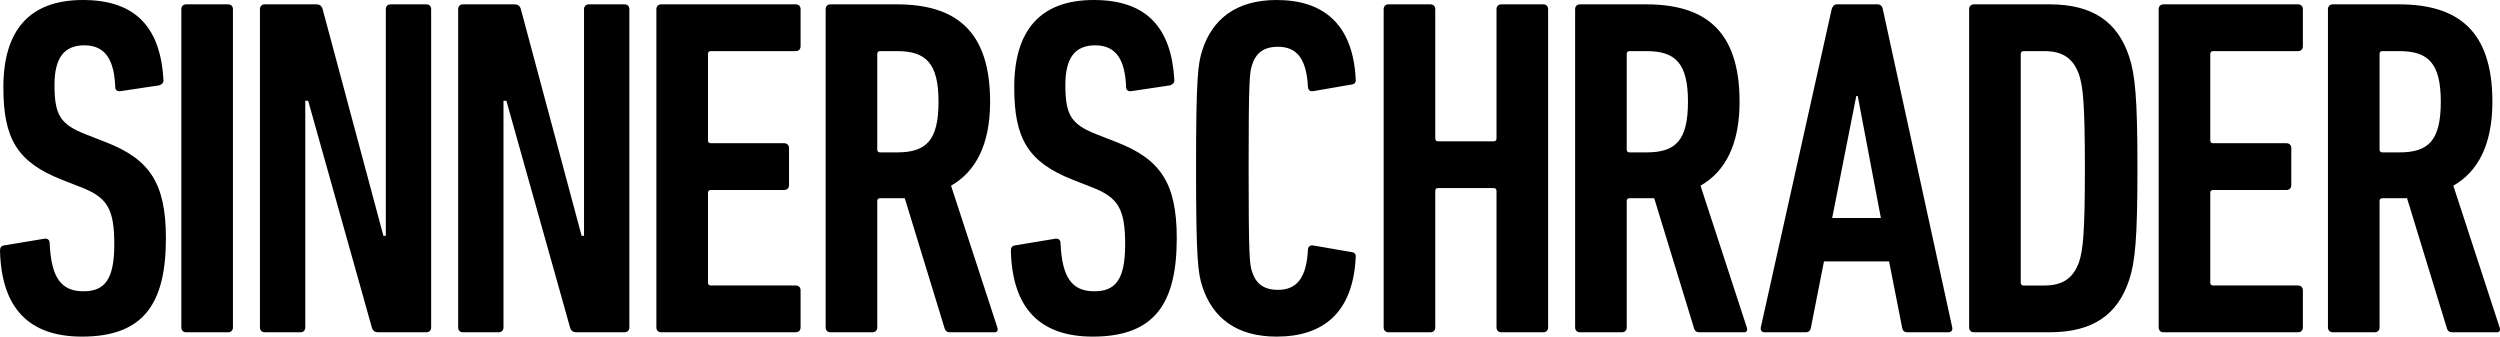
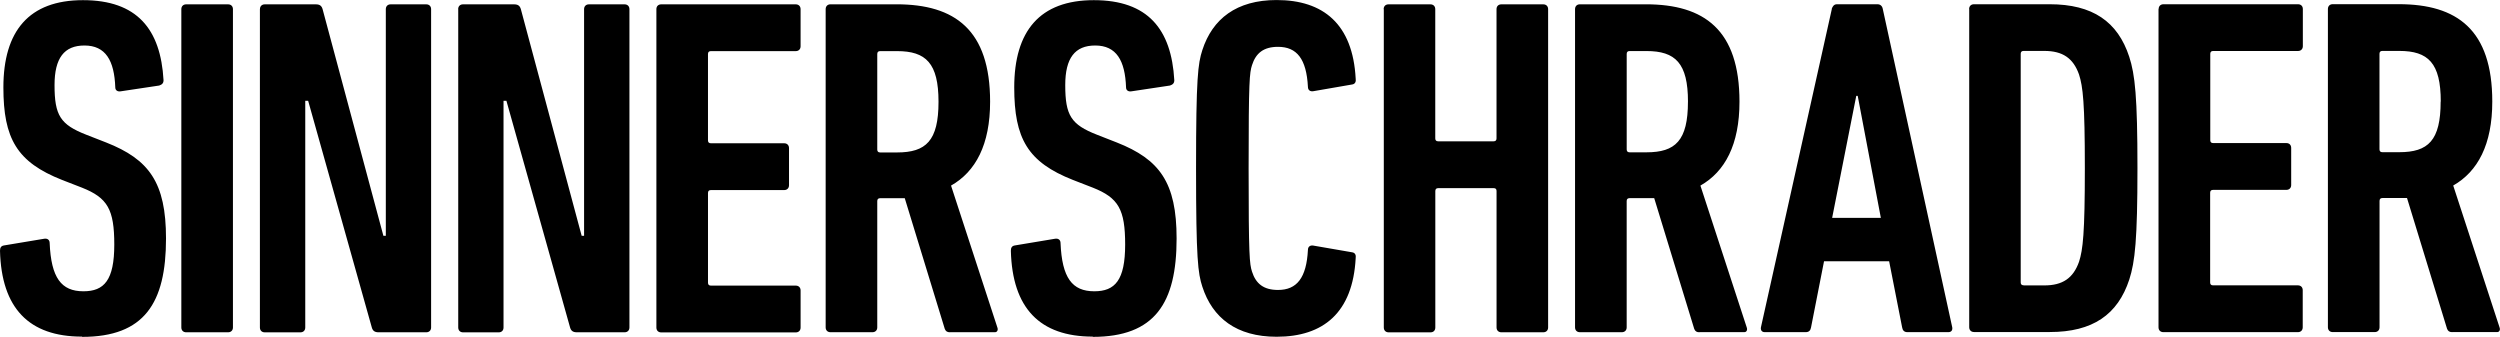
- <svg xmlns="http://www.w3.org/2000/svg" version="1.1" id="Layer_1" x="0px" y="0px" viewBox="-58 369.056 413.987 55.742" enable-background="new -58 369.056 413.987 55.742" xml:space="preserve">
-   <path d="M-44.424,424.798c-8.785,0-13.336-4.712-13.576-14.215c0-0.479,0.16-0.799,0.639-0.879l6.708-1.118  c0.559-0.079,0.878,0.239,0.878,0.719c0.24,5.75,1.917,7.986,5.59,7.986c3.434,0,5.111-1.837,5.111-7.747  c0-5.829-1.118-7.746-5.351-9.423l-3.274-1.278c-7.507-2.954-9.743-6.867-9.743-15.333c0.001-9.344,4.234-14.454,13.178-14.454  c8.945,0,12.858,4.791,13.337,13.256c0,0.479-0.24,0.719-0.719,0.879l-6.389,0.959c-0.479,0.079-0.878-0.16-0.878-0.64  c-0.16-4.472-1.598-6.948-5.111-6.948c-3.354,0-4.951,2.077-4.951,6.549c0,5.031,0.958,6.549,5.271,8.227l3.274,1.277  c7.107,2.795,9.903,6.628,9.903,15.893C-30.528,419.208-34.122,424.798-44.424,424.798z M-27.972,370.573  c0-0.479,0.319-0.798,0.798-0.798h6.948c0.479,0,0.799,0.318,0.799,0.798v52.708c0,0.479-0.32,0.799-0.799,0.799h-6.948  c-0.479,0-0.798-0.319-0.798-0.799C-27.972,423.281-27.972,370.573-27.972,370.573z M-14.954,370.573  c0-0.479,0.319-0.798,0.798-0.798h8.465c0.639,0,0.958,0.239,1.118,0.798L5.49,408.107h0.399v-37.534  c0-0.479,0.32-0.798,0.799-0.798h5.91c0.479,0,0.798,0.318,0.798,0.798v52.708c0,0.479-0.319,0.799-0.798,0.799H4.692  c-0.639,0-0.958-0.239-1.118-0.799l-10.542-37.535h-0.479v37.534c0,0.479-0.32,0.799-0.799,0.799h-5.91  c-0.479,0-0.798-0.319-0.798-0.799C-14.954,423.28-14.954,370.573-14.954,370.573z M17.87,370.573c0-0.479,0.319-0.798,0.798-0.798  h8.465c0.639,0,0.958,0.239,1.118,0.798l10.062,37.534h0.399v-37.534c0-0.479,0.32-0.798,0.799-0.798h5.91  c0.479,0,0.798,0.318,0.798,0.798v52.708c0,0.479-0.319,0.799-0.798,0.799h-7.906c-0.639,0-0.958-0.239-1.118-0.799l-10.542-37.535  h-0.479v37.534c0,0.479-0.319,0.799-0.799,0.799h-5.91c-0.479,0-0.798-0.319-0.798-0.799L17.87,370.573L17.87,370.573z   M50.693,370.573c0-0.479,0.32-0.798,0.799-0.798h22.281c0.479,0,0.799,0.318,0.799,0.798v6.149c0,0.479-0.319,0.799-0.799,0.799  H59.718c-0.319,0-0.479,0.16-0.479,0.479v14.294c0,0.32,0.16,0.479,0.479,0.479h12.139c0.479,0,0.799,0.319,0.799,0.799v6.149  c0,0.479-0.319,0.799-0.799,0.799H59.718c-0.319,0-0.479,0.16-0.479,0.479v14.854c0,0.319,0.16,0.479,0.479,0.479h14.055  c0.479,0,0.799,0.318,0.799,0.799v6.148c0,0.479-0.319,0.799-0.799,0.799H51.492c-0.479,0-0.799-0.319-0.799-0.799L50.693,370.573  L50.693,370.573z M99.329,424.079c-0.479,0-0.719-0.16-0.878-0.559l-6.628-21.643h-1.358h-2.716c-0.318,0-0.479,0.16-0.479,0.479  v20.923c0,0.479-0.319,0.799-0.799,0.799h-6.948c-0.479,0-0.798-0.319-0.798-0.799v-52.706c0-0.479,0.319-0.798,0.798-0.798h10.941  c9.663,0,15.493,4.232,15.493,16.131c0,7.108-2.396,11.58-6.469,13.896l7.666,23.479c0.16,0.399,0,0.799-0.398,0.799h-7.427V424.079  z M97.413,385.906c0-6.389-2.076-8.385-6.868-8.385h-2.796c-0.318,0-0.479,0.16-0.479,0.479v15.812c0,0.32,0.16,0.479,0.479,0.479  h2.796C95.337,394.291,97.413,392.374,97.413,385.906z M122.968,424.798c-8.783,0-13.336-4.712-13.575-14.215  c0-0.479,0.159-0.799,0.639-0.879l6.708-1.118c0.559-0.079,0.879,0.239,0.879,0.719c0.239,5.75,1.916,7.986,5.59,7.986  c3.434,0,5.111-1.837,5.111-7.747c0-5.829-1.118-7.746-5.352-9.423l-3.273-1.278c-7.507-2.954-9.743-6.867-9.743-15.333  c0-9.344,4.233-14.454,13.177-14.454c8.945,0,12.857,4.791,13.337,13.256c0,0.479-0.239,0.719-0.719,0.879l-6.389,0.959  c-0.479,0.079-0.878-0.16-0.878-0.64c-0.16-4.472-1.598-6.948-5.111-6.948c-3.354,0-4.951,2.077-4.951,6.549  c0,5.031,0.958,6.549,5.27,8.227l3.275,1.277c7.107,2.795,9.902,6.628,9.902,15.893  C136.864,419.208,133.271,424.798,122.968,424.798z M140.06,396.927c0-15.094,0.319-17.33,1.038-19.566  c1.677-5.19,5.67-8.305,12.298-8.305c7.748,0,12.619,3.992,13.098,13.017c0.08,0.479-0.08,0.879-0.559,0.958l-6.469,1.119  c-0.479,0.079-0.879-0.16-0.879-0.719c-0.24-4.633-1.836-6.629-4.951-6.629c-2.396,0-3.674,1.038-4.312,3.035  c-0.399,1.277-0.559,2.396-0.559,17.09s0.159,15.812,0.559,17.09c0.639,1.996,1.916,3.035,4.312,3.035  c3.115,0,4.711-1.997,4.951-6.629c0-0.559,0.4-0.799,0.879-0.719l6.469,1.118c0.479,0.08,0.639,0.479,0.559,0.958  c-0.479,9.024-5.35,13.018-13.098,13.018c-6.628,0-10.621-3.114-12.298-8.306C140.379,414.257,140.06,412.021,140.06,396.927z   M171.126,370.573c0-0.479,0.32-0.798,0.799-0.798h6.947c0.48,0,0.799,0.318,0.799,0.798v21.403c0,0.318,0.16,0.479,0.479,0.479  h9.186c0.318,0,0.479-0.16,0.479-0.479v-21.403c0-0.479,0.318-0.798,0.799-0.798h6.947c0.479,0,0.799,0.318,0.799,0.798v52.708  c0,0.479-0.32,0.799-0.799,0.799h-6.947c-0.48,0-0.799-0.319-0.799-0.799v-22.6c0-0.32-0.16-0.479-0.479-0.479h-9.186  c-0.318,0-0.479,0.159-0.479,0.479v22.6c0,0.479-0.318,0.799-0.799,0.799h-6.947c-0.479,0-0.799-0.319-0.799-0.799V370.573z   M223.435,424.079c-0.479,0-0.717-0.16-0.879-0.559l-6.627-21.643h-1.357h-2.715c-0.32,0-0.48,0.16-0.48,0.479v20.923  c0,0.479-0.318,0.799-0.799,0.799h-6.947c-0.48,0-0.799-0.319-0.799-0.799v-52.706c0-0.479,0.318-0.798,0.799-0.798h10.941  c9.662,0,15.492,4.232,15.492,16.131c0,7.108-2.395,11.58-6.469,13.896l7.668,23.479c0.158,0.399,0,0.799-0.4,0.799h-7.428V424.079z   M221.519,385.906c0-6.389-2.076-8.385-6.869-8.385h-2.793c-0.32,0-0.48,0.16-0.48,0.479v15.812c0,0.32,0.16,0.479,0.48,0.479h2.793  C219.442,394.291,221.519,392.374,221.519,385.906z M245.317,370.573c0.16-0.479,0.4-0.798,0.879-0.798h6.709  c0.479,0,0.799,0.318,0.877,0.798l11.5,52.708c0.08,0.479-0.158,0.799-0.639,0.799h-6.787c-0.561,0-0.799-0.319-0.879-0.799  l-2.156-10.94H244.04l-2.156,10.94c-0.08,0.479-0.32,0.799-0.879,0.799h-6.787c-0.48,0-0.719-0.319-0.641-0.799L245.317,370.573z   M253.464,405.153l-3.834-20.205h-0.24l-3.992,20.205H253.464z M268.079,370.573c0-0.479,0.318-0.798,0.799-0.798h12.537  c7.107,0,11.262,2.875,13.178,8.704c0.959,2.955,1.357,6.629,1.357,18.448s-0.398,15.493-1.357,18.447  c-1.916,5.83-6.07,8.705-13.178,8.705h-12.537c-0.48,0-0.799-0.319-0.799-0.799V370.573z M277.103,416.333h3.434  c3.035,0,4.793-1.198,5.75-3.913c0.639-1.997,0.959-4.632,0.959-15.493s-0.32-13.496-0.959-15.493  c-0.957-2.716-2.715-3.913-5.75-3.913h-3.434c-0.318,0-0.479,0.16-0.479,0.479v37.854  C276.624,416.173,276.784,416.333,277.103,416.333z M299.464,370.573c0-0.479,0.32-0.798,0.799-0.798h22.281  c0.48,0,0.799,0.318,0.799,0.798v6.149c0,0.479-0.318,0.799-0.799,0.799h-14.055c-0.32,0-0.48,0.16-0.48,0.479v14.294  c0,0.32,0.16,0.479,0.48,0.479h12.139c0.479,0,0.797,0.319,0.797,0.799v6.149c0,0.479-0.318,0.799-0.797,0.799h-12.139  c-0.32,0-0.48,0.16-0.48,0.479v14.854c0,0.319,0.16,0.479,0.48,0.479h14.055c0.48,0,0.799,0.318,0.799,0.799v6.148  c0,0.479-0.318,0.799-0.799,0.799h-22.281c-0.479,0-0.799-0.319-0.799-0.799V370.573z M348.101,424.079  c-0.48,0-0.719-0.16-0.879-0.559l-6.629-21.643h-1.357h-2.715c-0.32,0-0.479,0.16-0.479,0.479v20.923  c0,0.479-0.32,0.799-0.799,0.799h-6.949c-0.479,0-0.797-0.319-0.797-0.799v-52.706c0-0.479,0.318-0.798,0.797-0.798h10.941  c9.662,0,15.492,4.232,15.492,16.131c0,7.108-2.395,11.58-6.469,13.896l7.668,23.479c0.16,0.399,0,0.799-0.398,0.799h-7.427V424.079  z M346.183,385.906c0-6.389-2.076-8.385-6.867-8.385h-2.795c-0.32,0-0.479,0.16-0.479,0.479v15.812c0,0.32,0.158,0.479,0.479,0.479  h2.795C344.106,394.291,346.183,392.374,346.183,385.906z" />
+ <svg xmlns="http://www.w3.org/2000/svg" viewBox="-58 369.056 413.987 55.742">
+   <path d="M-44.424 424.798c-8.785 0-13.336-4.712-13.576-14.215 0-.48.16-.8.64-.88l6.707-1.117c.56-.08.878.24.878.72.24 5.75 1.917 7.985 5.59 7.985 3.434 0 5.11-1.83 5.11-7.74 0-5.83-1.117-7.74-5.35-9.42l-3.274-1.27c-7.5-2.95-9.74-6.86-9.74-15.33 0-9.34 4.24-14.45 13.18-14.45 8.95 0 12.86 4.79 13.34 13.26 0 .48-.24.72-.72.88l-6.39.96c-.48.08-.88-.16-.88-.64-.16-4.47-1.6-6.95-5.11-6.95-3.35 0-4.95 2.08-4.95 6.55 0 5.03.96 6.55 5.27 8.23l3.28 1.28c7.11 2.8 9.91 6.63 9.91 15.9 0 10.7-3.59 16.29-13.89 16.29zm16.452-54.225c0-.48.32-.798.798-.798h6.948c.48 0 .8.318.8.798v52.708c0 .48-.32.8-.8.8h-6.948c-.48 0-.798-.32-.798-.8v-52.7zm13.018 0c0-.48.32-.798.798-.798h8.465c.63 0 .95.24 1.11.798l10.07 37.534h.4v-37.534c0-.48.32-.798.79-.798h5.91c.48 0 .8.318.8.798v52.708c0 .48-.32.8-.8.8h-7.9c-.64 0-.96-.24-1.12-.8l-10.54-37.53h-.48v37.54c0 .48-.32.8-.8.8h-5.91c-.48 0-.8-.32-.8-.8v-52.71zm32.824 0c0-.48.32-.798.798-.798h8.465c.64 0 .958.24 1.118.798l10.07 37.534h.4v-37.534c0-.48.32-.798.8-.798h5.91c.48 0 .8.318.8.798v52.708c0 .48-.32.8-.8.8h-7.91c-.64 0-.96-.24-1.12-.8l-10.54-37.53h-.48v37.54c0 .48-.31.8-.79.8h-5.91c-.48 0-.8-.32-.8-.8v-52.71zm32.823 0c0-.48.32-.798.8-.798h22.28c.48 0 .8.318.8.798v6.15c0 .478-.32.798-.8.798H59.718c-.32 0-.48.16-.48.48v14.3c0 .32.16.48.48.48h12.14c.478 0 .798.32.798.8v6.15c0 .48-.32.8-.8.8H59.72c-.32 0-.48.16-.48.48v14.86c0 .32.16.48.48.48h14.055c.48 0 .8.32.8.8v6.15c0 .48-.32.8-.8.8h-22.28c-.48 0-.8-.32-.8-.8v-52.71zM99.33 424.08c-.48 0-.72-.16-.88-.56l-6.627-21.643H87.75c-.32 0-.48.16-.48.48v20.922c0 .47-.32.79-.8.79h-6.947c-.48 0-.798-.32-.798-.8v-52.7c0-.48.32-.8.798-.8h10.94c9.664 0 15.494 4.23 15.494 16.13 0 7.11-2.396 11.58-6.47 13.89l7.667 23.48c.16.4 0 .8-.398.8H99.33zm-1.917-38.174c0-6.39-2.076-8.385-6.868-8.385H87.75c-.32 0-.48.16-.48.48v15.82c0 .32.16.48.48.48h2.795c4.792 0 6.868-1.92 6.868-8.38zm25.555 38.892c-8.783 0-13.336-4.712-13.575-14.215 0-.48.16-.8.64-.88l6.707-1.117c.56-.08.88.24.88.72.238 5.75 1.915 7.985 5.59 7.985 3.433 0 5.11-1.83 5.11-7.74 0-5.83-1.118-7.74-5.352-9.42l-3.273-1.27c-7.507-2.95-9.743-6.86-9.743-15.33 0-9.34 4.233-14.45 13.177-14.45 8.94 0 12.85 4.79 13.33 13.26 0 .48-.24.72-.72.88l-6.39.96c-.48.08-.88-.16-.88-.64-.16-4.47-1.6-6.95-5.11-6.95-3.36 0-4.96 2.08-4.96 6.55 0 5.03.96 6.55 5.27 8.23l3.27 1.28c7.1 2.8 9.9 6.63 9.9 15.9 0 10.7-3.6 16.29-13.9 16.29zm17.092-27.87c0-15.095.32-17.33 1.038-19.567 1.677-5.19 5.67-8.3 12.298-8.3 7.748 0 12.62 3.99 13.098 13.02.08.48-.08.88-.56.96l-6.468 1.12c-.48.08-.88-.16-.88-.72-.24-4.63-1.835-6.63-4.95-6.63-2.396 0-3.674 1.04-4.312 3.04-.4 1.28-.56 2.4-.56 17.09s.16 15.81.56 17.09c.64 2 1.916 3.04 4.312 3.04 3.115 0 4.71-2 4.95-6.63 0-.56.4-.8.88-.72l6.47 1.12c.478.08.638.48.558.96-.48 9.03-5.35 13.02-13.098 13.02-6.628 0-10.62-3.11-12.298-8.3-.72-2.23-1.038-4.47-1.038-19.56zm31.066-26.355c0-.48.32-.798.8-.798h6.946c.48 0 .8.318.8.798v21.403c0 .318.16.48.478.48h9.186c.318 0 .48-.16.48-.48v-21.403c0-.48.317-.798.798-.798h6.947c.48 0 .8.318.8.798v52.708c0 .48-.32.8-.8.8h-6.94c-.48 0-.8-.32-.8-.8v-22.6c0-.32-.16-.47-.48-.47h-9.18c-.31 0-.48.16-.48.48v22.6c0 .48-.31.8-.79.8h-6.94c-.48 0-.8-.32-.8-.8v-52.71zm52.31 53.506c-.48 0-.718-.16-.88-.56l-6.627-21.65h-4.08c-.32 0-.48.16-.48.48v20.92c0 .48-.32.8-.8.8h-6.95c-.48 0-.8-.32-.8-.8v-52.7c0-.48.32-.8.8-.8h10.94c9.66 0 15.49 4.23 15.49 16.13 0 7.11-2.4 11.58-6.47 13.89l7.67 23.48c.15.39 0 .79-.4.79h-7.43zm-1.916-38.18c0-6.39-2.08-8.39-6.87-8.39h-2.797c-.32 0-.48.16-.48.48v15.81c0 .32.16.48.48.48h2.793c4.79 0 6.87-1.92 6.87-8.39zm23.793-15.34c.16-.48.4-.8.88-.8h6.708c.48 0 .8.31.88.79l11.5 52.71c.08.48-.16.8-.64.8h-6.78c-.56 0-.8-.32-.88-.8l-2.15-10.94h-10.78l-2.15 10.94c-.08.48-.32.8-.88.8h-6.78c-.48 0-.72-.32-.64-.8l11.74-52.71zm8.147 34.58l-3.833-20.21h-.24l-3.993 20.2h8.066zm14.616-34.58c0-.48.317-.8.798-.8h12.537c7.11 0 11.27 2.87 13.18 8.7.96 2.95 1.36 6.63 1.36 18.44s-.4 15.49-1.35 18.44c-1.91 5.83-6.07 8.7-13.17 8.7h-12.54c-.48 0-.8-.32-.8-.8v-52.7zm9.023 45.76h3.43c3.03 0 4.79-1.2 5.75-3.92.64-2 .96-4.64.96-15.5s-.32-13.5-.96-15.5c-.96-2.72-2.72-3.91-5.75-3.91h-3.43c-.32 0-.48.16-.48.48v37.85c0 .32.16.48.48.48zm22.36-45.76c0-.48.32-.8.8-.8h22.28c.48 0 .8.31.8.79v6.15c0 .48-.32.8-.8.8h-14.05c-.32 0-.48.16-.48.48v14.29c0 .32.16.48.48.48h12.13c.48 0 .79.32.79.8v6.15c0 .48-.32.8-.8.8h-12.14c-.32 0-.48.16-.48.48v14.85c0 .32.16.48.48.48h14.05c.48 0 .8.31.8.8v6.15c0 .48-.32.8-.8.8h-22.28c-.48 0-.8-.32-.8-.8v-52.7zm48.64 53.5c-.48 0-.72-.16-.88-.56l-6.63-21.65h-4.07c-.32 0-.48.16-.48.48v20.92c0 .48-.32.8-.8.8h-6.95c-.48 0-.8-.32-.8-.8v-52.7c0-.48.32-.8.79-.8h10.94c9.66 0 15.49 4.23 15.49 16.13 0 7.11-2.4 11.58-6.47 13.9l7.67 23.48c.16.39 0 .79-.4.79h-7.42zm-1.92-38.18c0-6.39-2.08-8.39-6.87-8.39h-2.8c-.32 0-.48.16-.48.48v15.81c0 .32.16.48.48.48h2.79c4.79 0 6.86-1.92 6.86-8.39z" />
</svg>
